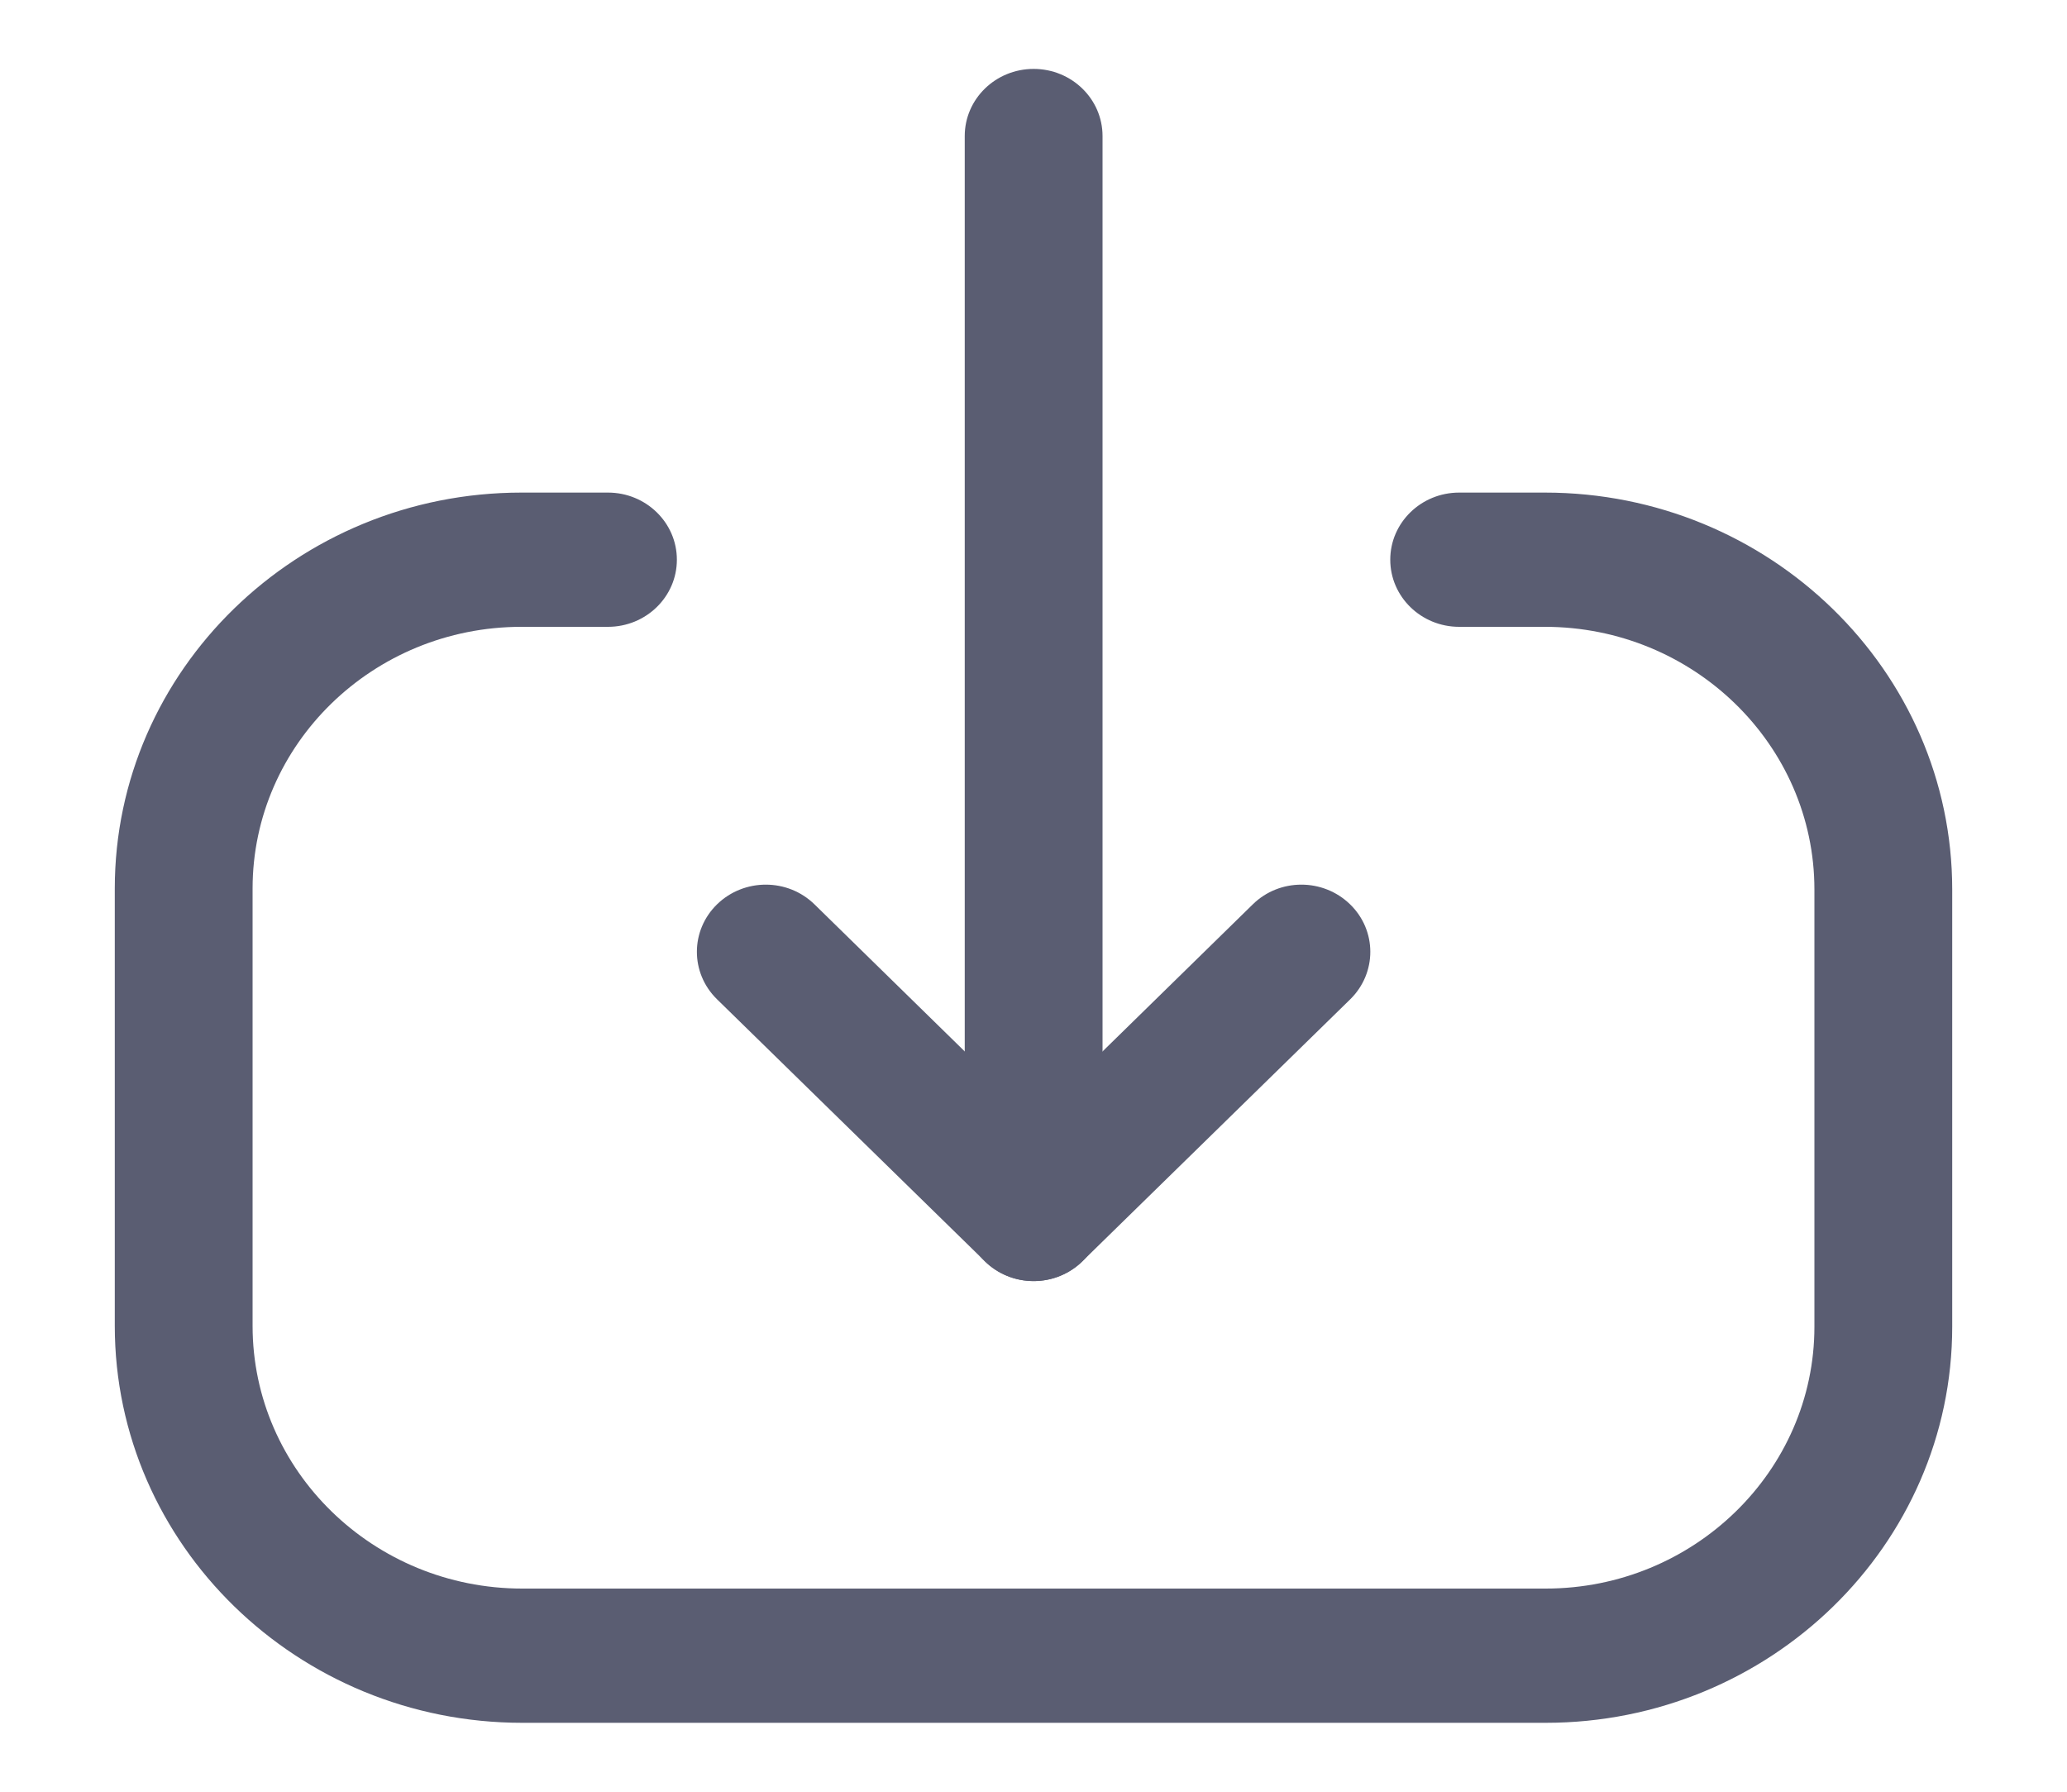
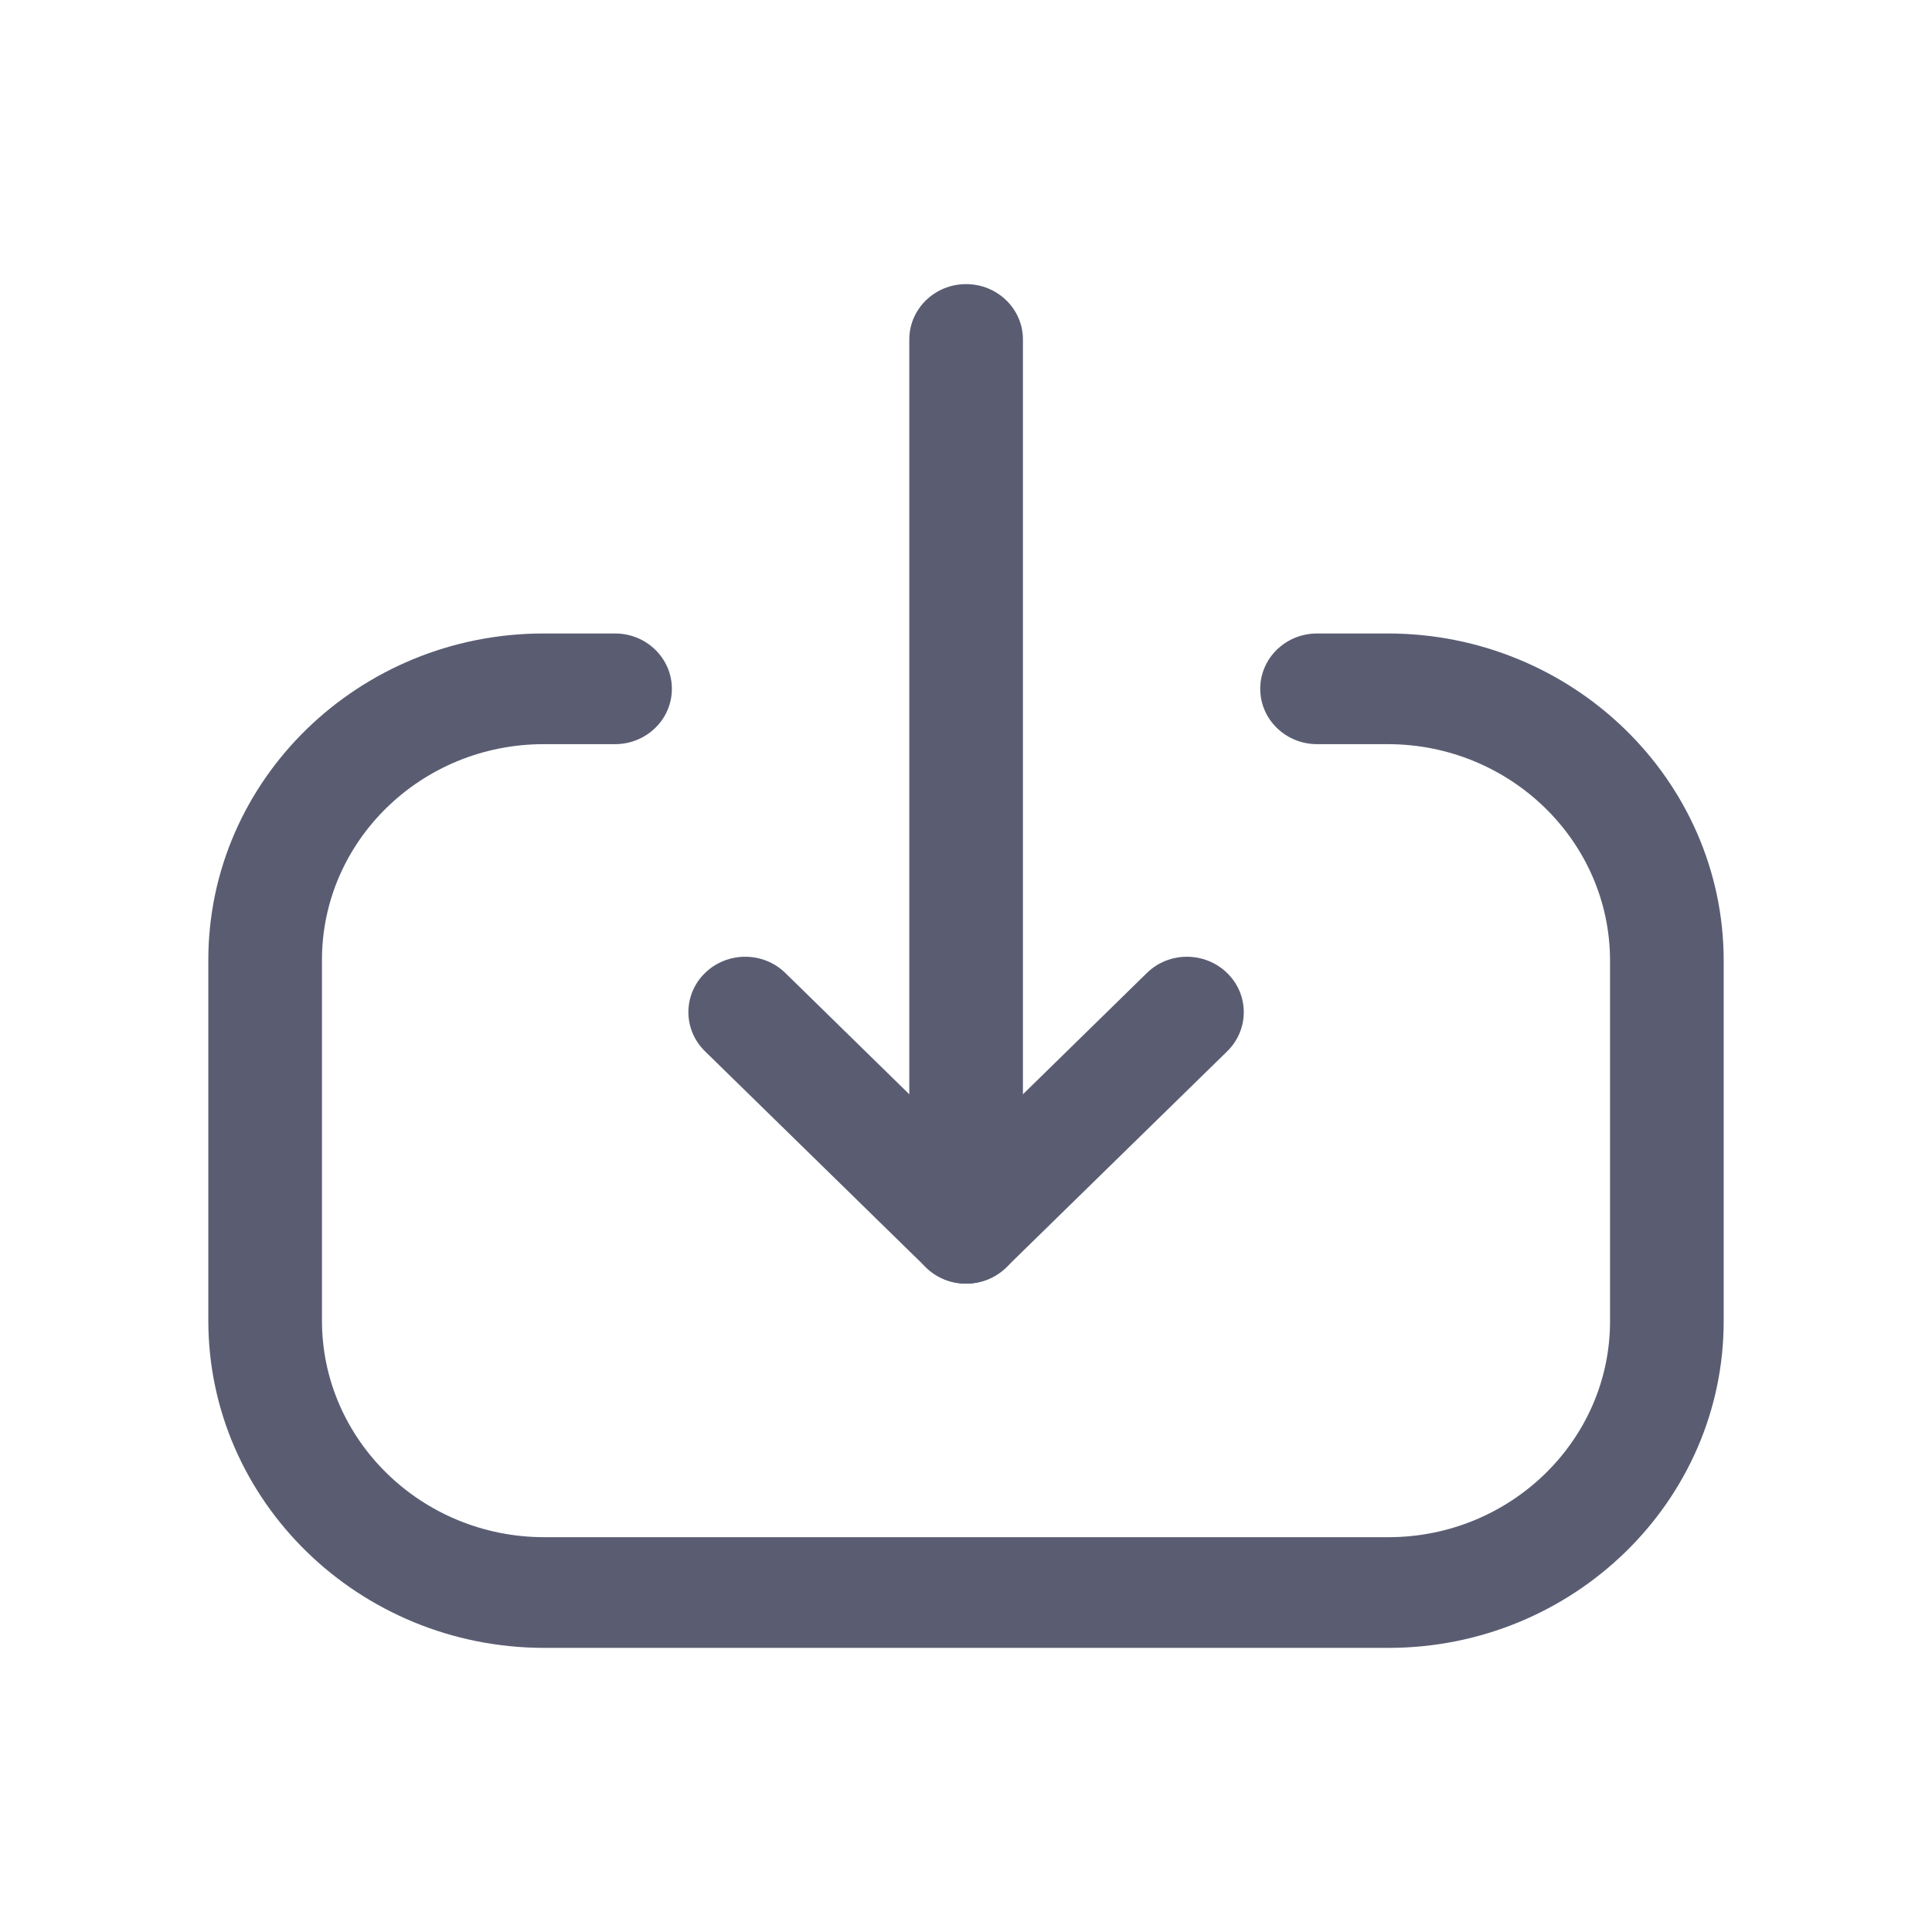
- <svg xmlns="http://www.w3.org/2000/svg" width="15" height="13" viewBox="0 0 15 13" fill="none">
-   <path fill-rule="evenodd" clip-rule="evenodd" d="M7.501 9.295C7.225 9.295 7.001 9.076 7.001 8.808V0.987C7.001 0.718 7.225 0.5 7.501 0.5C7.777 0.5 8.001 0.718 8.001 0.987V8.808C8.001 9.076 7.777 9.295 7.501 9.295Z" fill="#5A5D72" />
-   <path fill-rule="evenodd" clip-rule="evenodd" d="M7.501 9.295C7.368 9.295 7.24 9.243 7.147 9.151L5.203 7.25C5.008 7.059 5.009 6.751 5.204 6.561C5.4 6.371 5.716 6.371 5.911 6.562L7.501 8.118L9.091 6.562C9.285 6.371 9.601 6.371 9.797 6.561C9.993 6.751 9.993 7.059 9.799 7.25L7.855 9.151C7.761 9.243 7.633 9.295 7.501 9.295Z" fill="#5A5D72" />
-   <path fill-rule="evenodd" clip-rule="evenodd" d="M11.217 12.5H3.79C2.16 12.5 0.833 11.208 0.833 9.62V6.447C0.833 4.862 2.157 3.574 3.784 3.574H4.412C4.688 3.574 4.912 3.792 4.912 4.061C4.912 4.33 4.688 4.548 4.412 4.548H3.784C2.708 4.548 1.833 5.399 1.833 6.447V9.62C1.833 10.671 2.711 11.526 3.79 11.526H11.217C12.291 11.526 13.167 10.673 13.167 9.626V6.454C13.167 5.403 12.289 4.548 11.211 4.548H10.589C10.313 4.548 10.089 4.33 10.089 4.061C10.089 3.792 10.313 3.574 10.589 3.574H11.211C12.841 3.574 14.167 4.866 14.167 6.454V9.626C14.167 11.211 12.843 12.5 11.217 12.5Z" fill="#5A5D72" />
+ <svg xmlns="http://www.w3.org/2000/svg" width="17" height="17" viewBox="0 0 17 17" fill="none">
+   <path fill-rule="evenodd" clip-rule="evenodd" d="M8.501 11.295C8.225 11.295 8.001 11.076 8.001 10.807V2.987C8.001 2.718 8.225 2.5 8.501 2.5C8.777 2.5 9.001 2.718 9.001 2.987V10.807C9.001 11.076 8.777 11.295 8.501 11.295Z" fill="#5A5D72" />
+   <path fill-rule="evenodd" clip-rule="evenodd" d="M8.501 11.295C8.368 11.295 8.24 11.243 8.147 11.151L6.203 9.25C6.008 9.059 6.009 8.751 6.204 8.561C6.4 8.371 6.716 8.371 6.911 8.562L8.501 10.118L10.091 8.562C10.285 8.371 10.601 8.371 10.797 8.561C10.993 8.751 10.993 9.059 10.799 9.25L8.855 11.151C8.761 11.243 8.633 11.295 8.501 11.295Z" fill="#5A5D72" />
+   <path fill-rule="evenodd" clip-rule="evenodd" d="M12.217 14.5H4.79C3.16 14.5 1.833 13.208 1.833 11.62V8.447C1.833 6.862 3.157 5.574 4.784 5.574H5.412C5.688 5.574 5.912 5.792 5.912 6.061C5.912 6.33 5.688 6.548 5.412 6.548H4.784C3.708 6.548 2.833 7.399 2.833 8.447V11.62C2.833 12.671 3.711 13.526 4.79 13.526H12.217C13.291 13.526 14.167 12.673 14.167 11.626V8.454C14.167 7.403 13.289 6.548 12.211 6.548H11.589C11.313 6.548 11.089 6.33 11.089 6.061C11.089 5.792 11.313 5.574 11.589 5.574H12.211C13.841 5.574 15.167 6.866 15.167 8.454V11.626C15.167 13.211 13.843 14.5 12.217 14.5Z" fill="#5A5D72" />
</svg>
